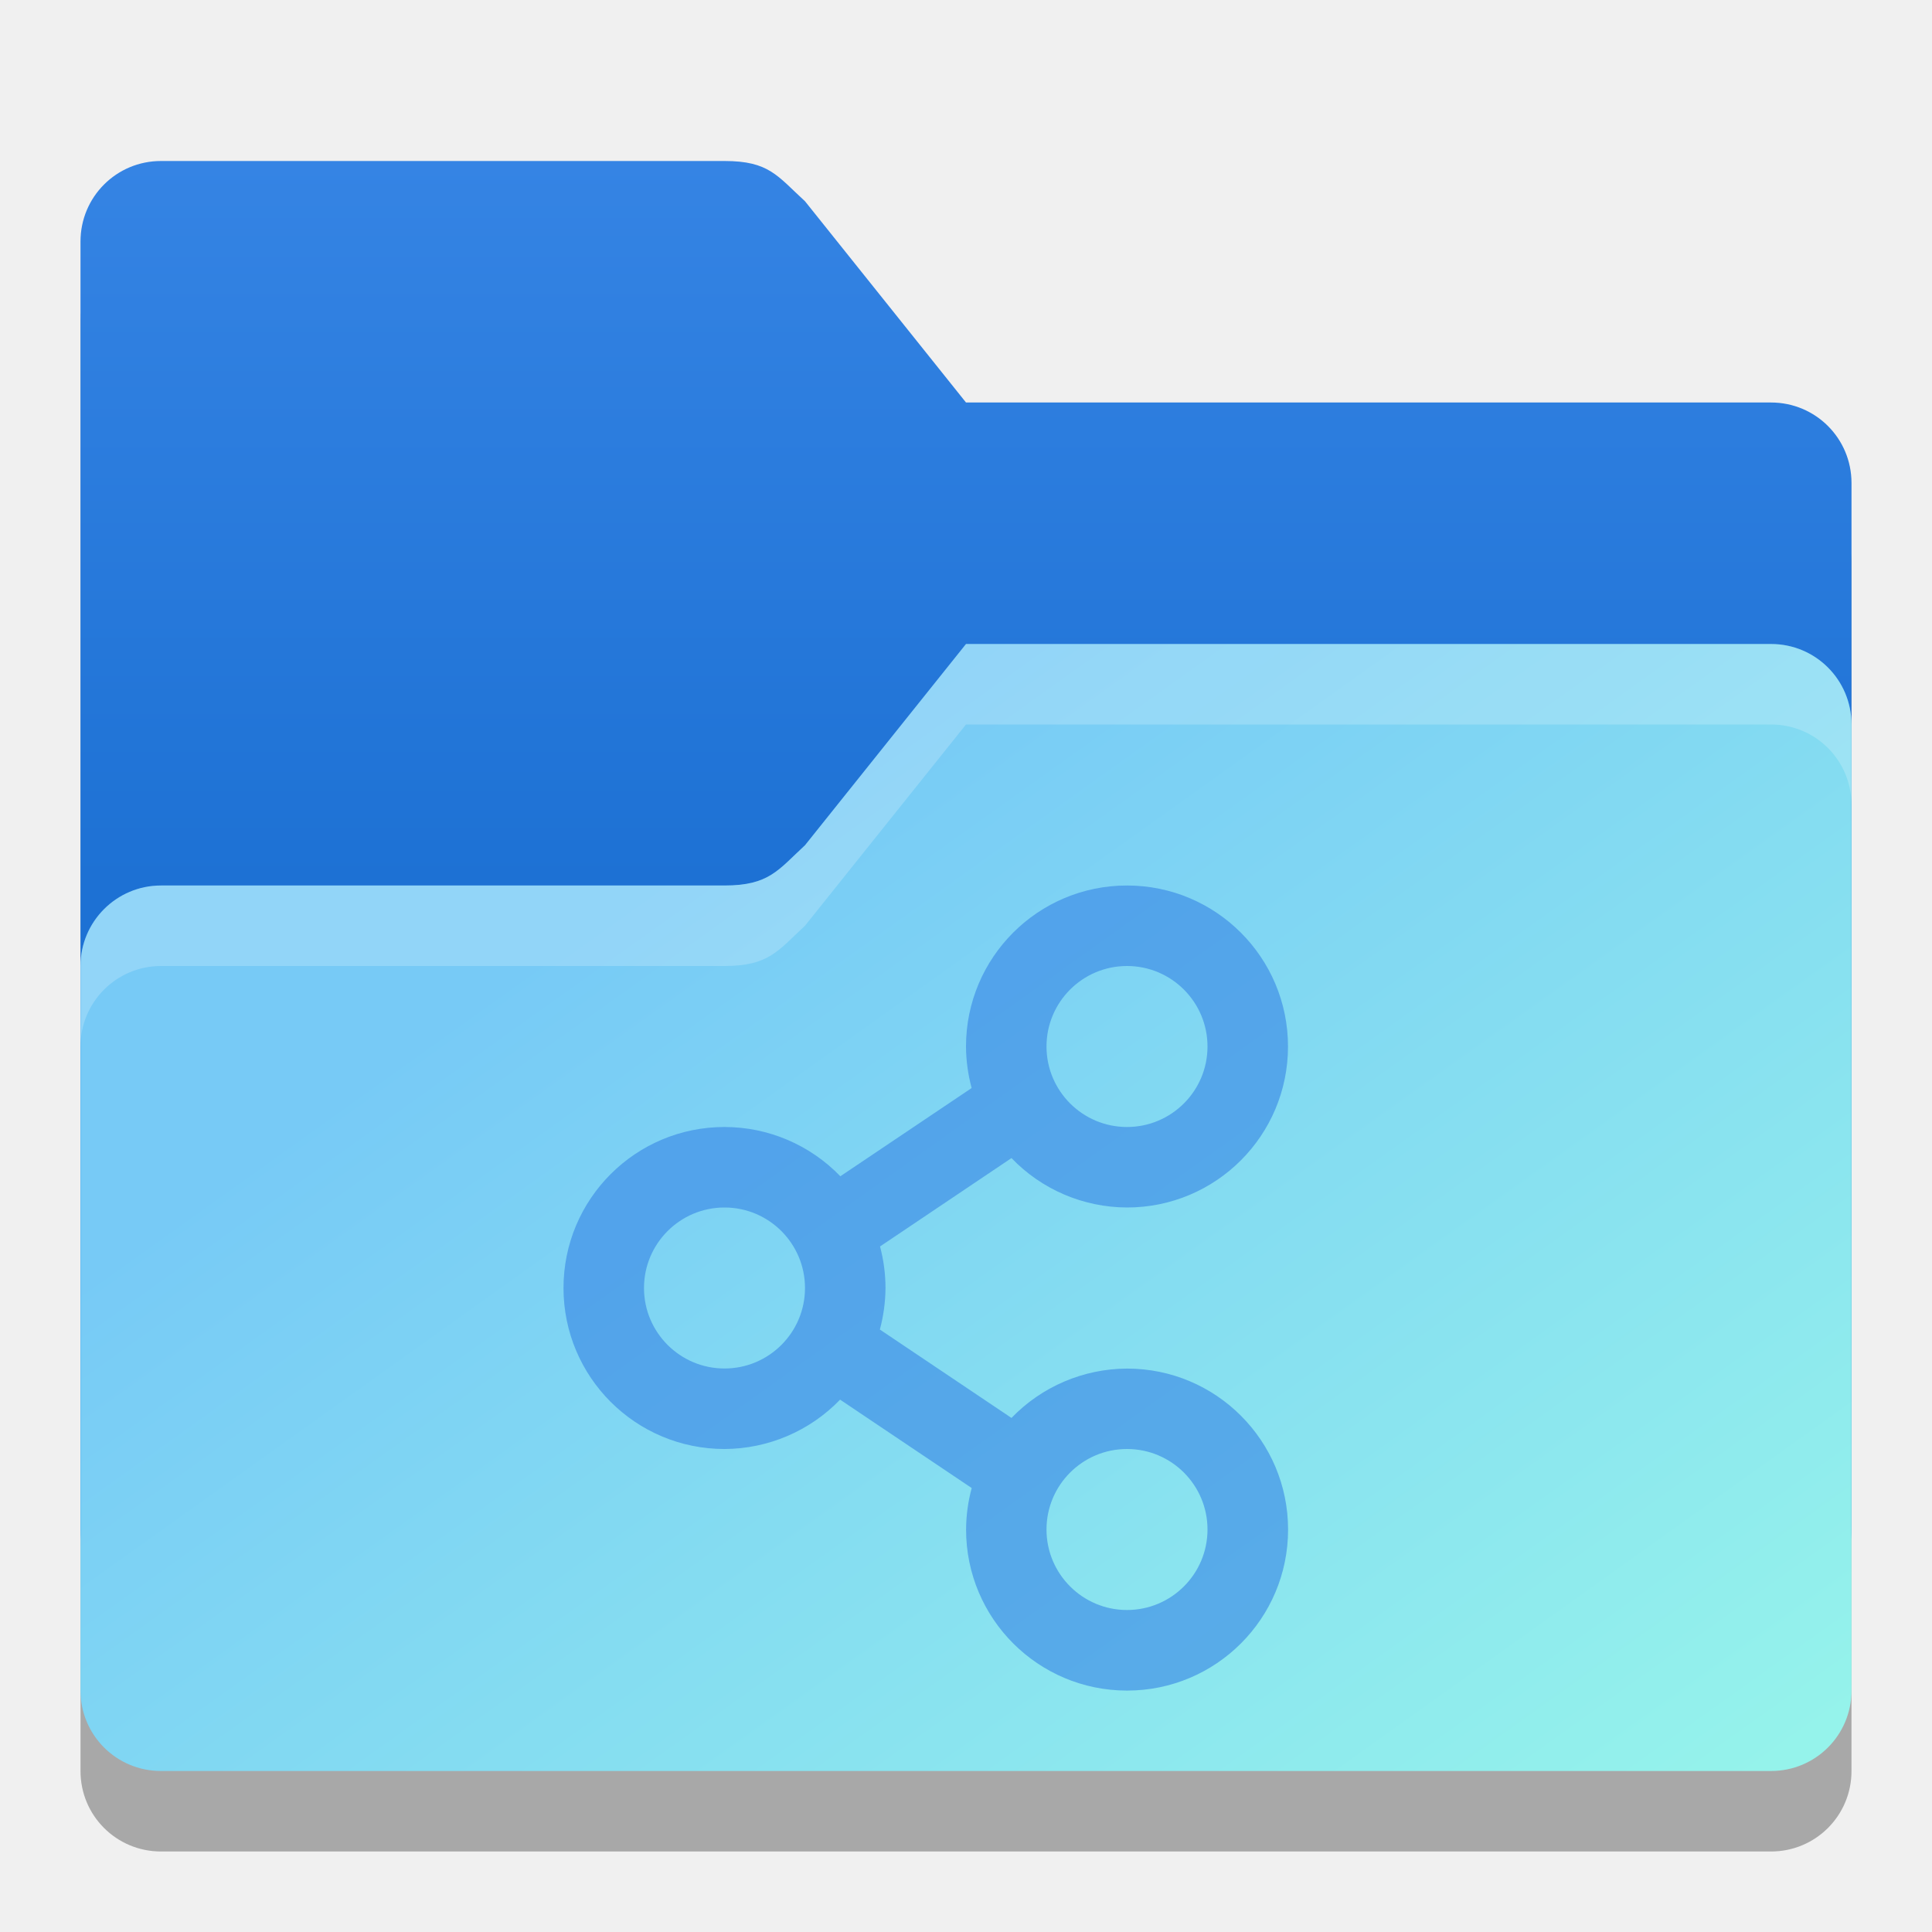
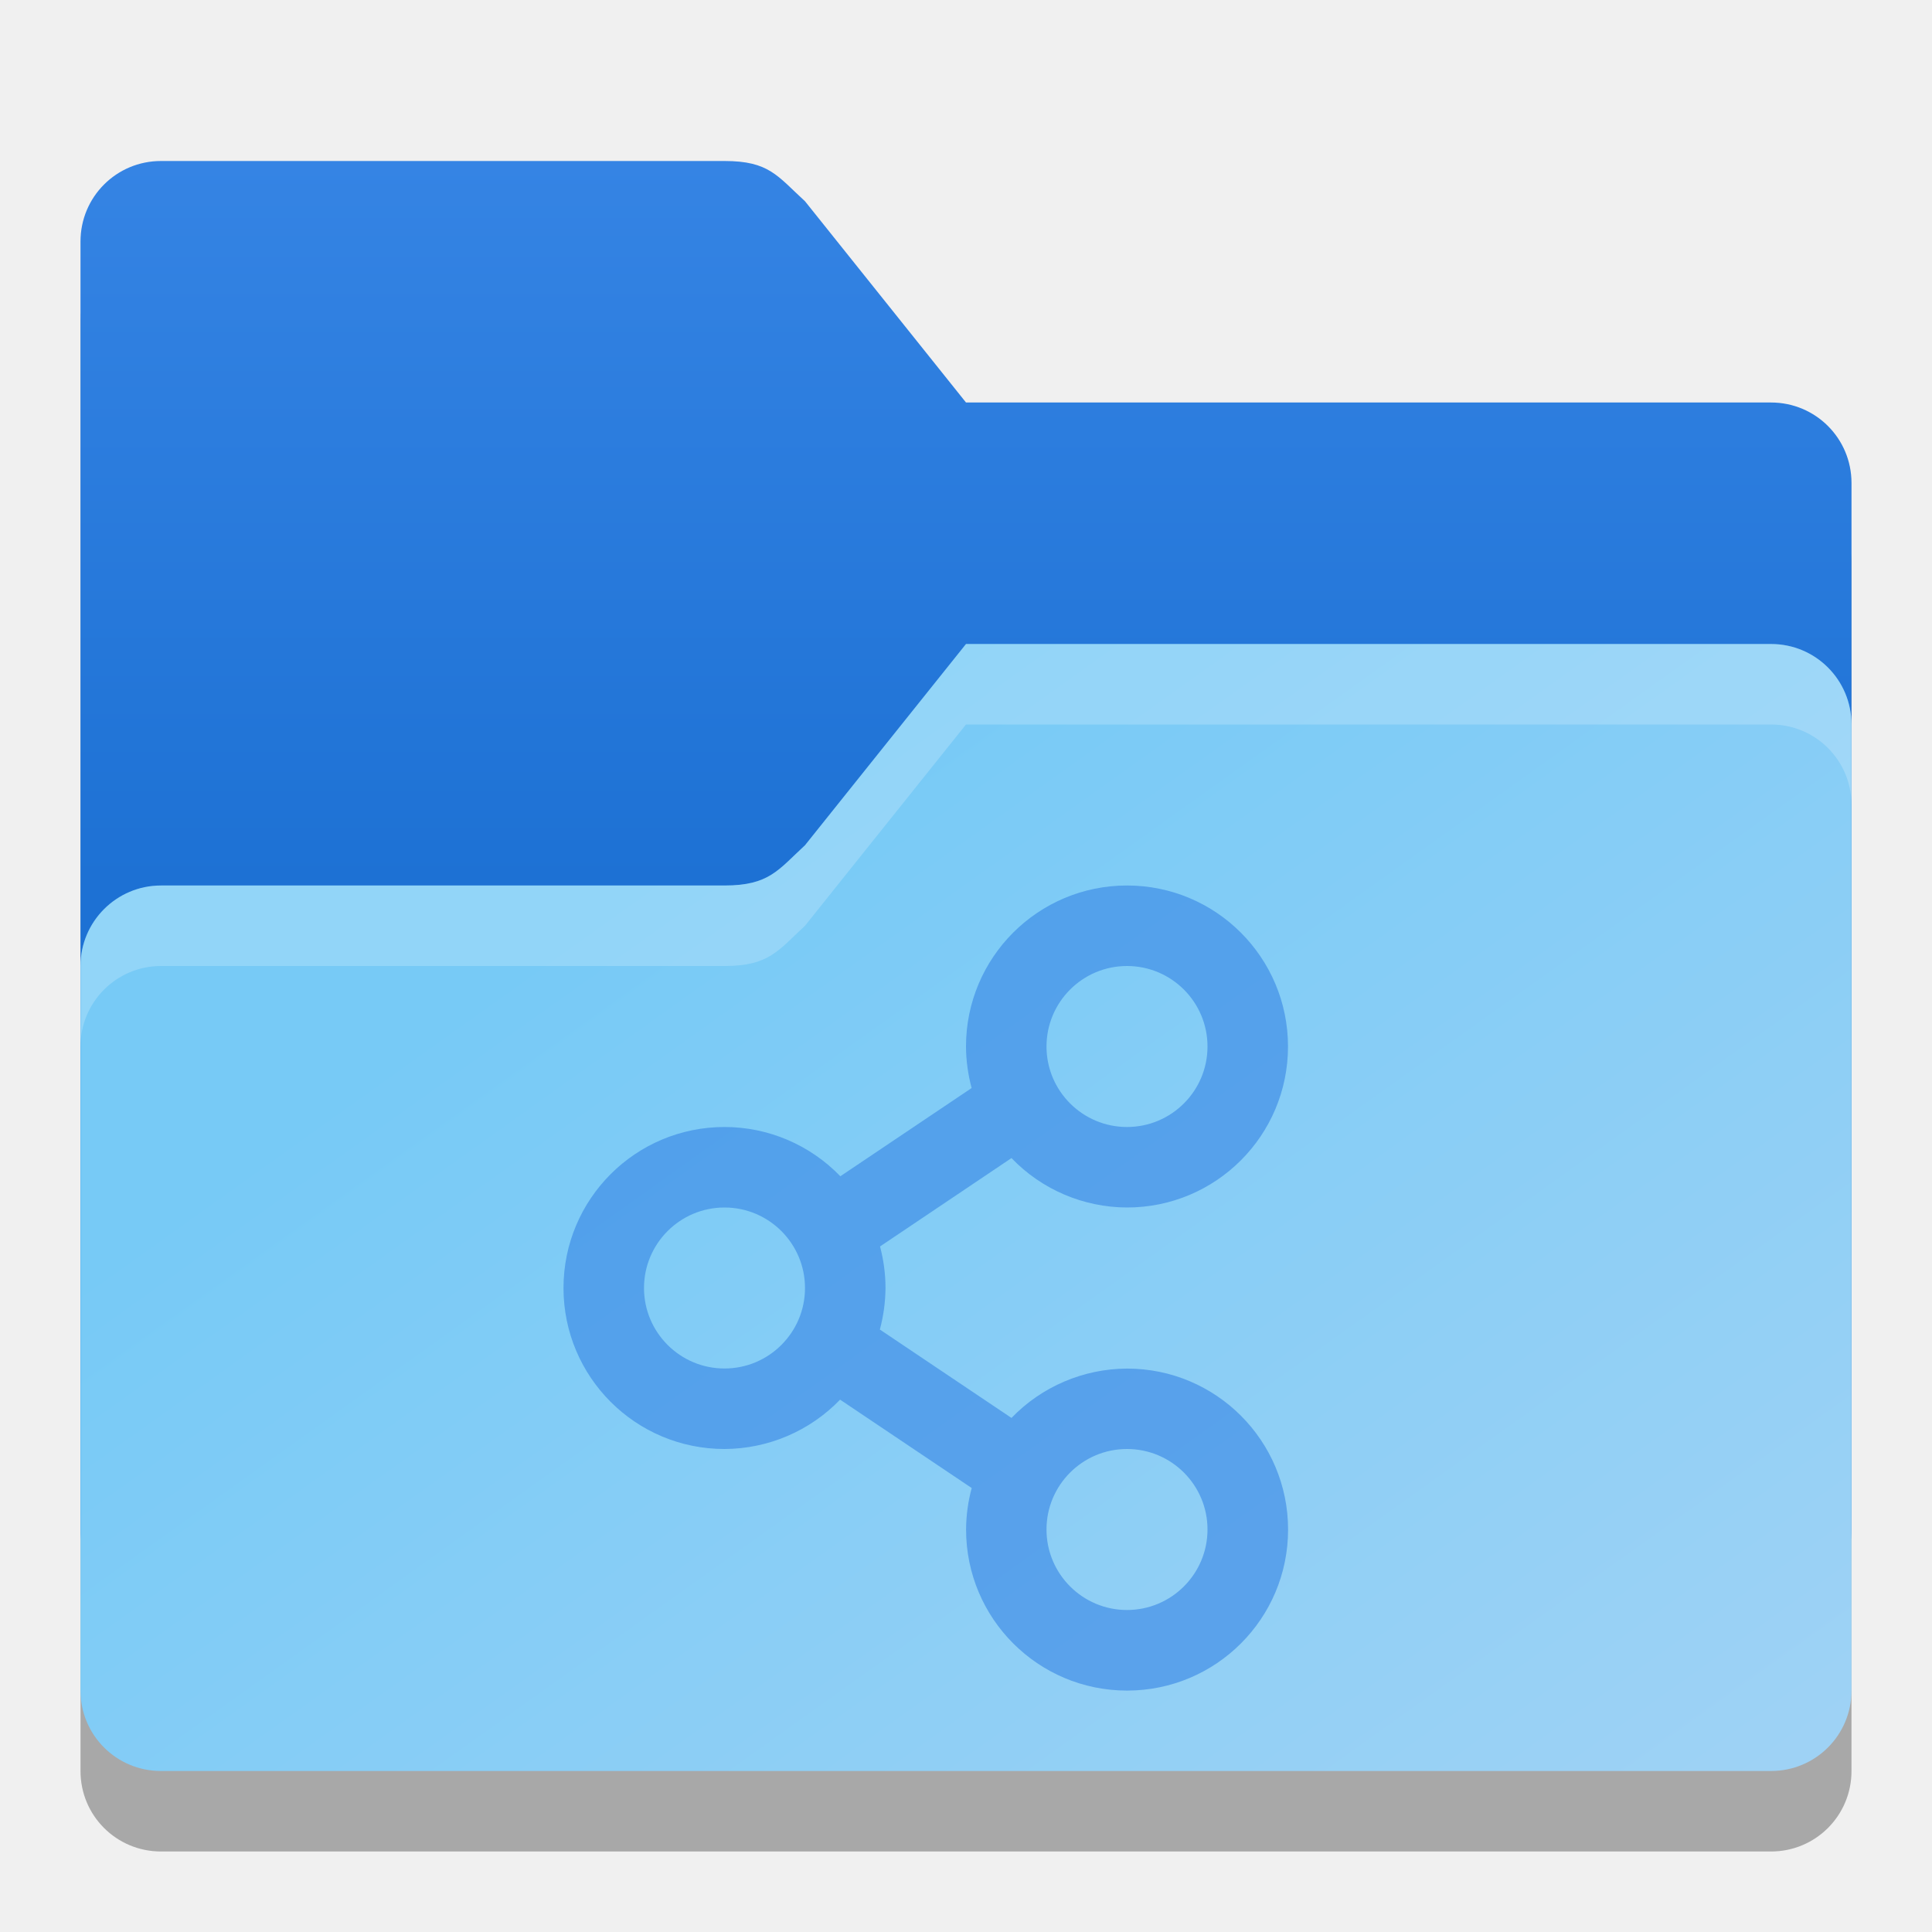
<svg xmlns="http://www.w3.org/2000/svg" xmlns:xlink="http://www.w3.org/1999/xlink" width="24" height="24" viewBox="0 0 24 24" version="1.1" id="svg5">
  <defs id="defs2">
    <linearGradient id="linearGradient3155">
      <stop style="stop-color:#3584e4;stop-opacity:1;" offset="0" id="stop3151" />
      <stop style="stop-color:#1d71d4;stop-opacity:1;" offset="1" id="stop3153" />
    </linearGradient>
    <linearGradient id="linearGradient3147">
-       <stop style="stop-color:#95f3eb;stop-opacity:1;" offset="0" id="stop3143" />
+       <stop style="stop-color:#9ed2f5;stop-opacity:1;" offset="0" id="stop3143" />
      <stop style="stop-color:#77caf6;stop-opacity:1;" offset="1" id="stop3145" />
    </linearGradient>
    <linearGradient xlink:href="#linearGradient3147" id="linearGradient3149" x1="76" y1="81" x2="36" y2="25" gradientUnits="userSpaceOnUse" gradientTransform="matrix(0.25,0,0,0.25,3,1.75)" />
    <linearGradient xlink:href="#linearGradient3155" id="linearGradient3157" x1="22" y1="7" x2="22" y2="43" gradientUnits="userSpaceOnUse" gradientTransform="matrix(0.25,0,0,0.25,0,0.25)" />
  </defs>
  <path d="M 2,3 C 1.446,3 1,3.446 1,4 v 18 c 0,0.554 0.446,1 1,1 h 20 c 0.554,0 1,-0.446 1,-1 V 7 C 23,6.446 22.554,6 22,6 H 12 L 10,3.5 C 9.66,3.17 9.554,3 9,3 Z" style="opacity:0.3;fill:#000000;stroke-width:0.5" id="path1016" />
  <path id="rect184" style="fill:url(#linearGradient3157);fill-opacity:1;stroke-width:0.5" d="M 2,2 C 1.446,2 1,2.446 1,3 v 16 c 0,0.554 0.446,1 1,1 h 20 c 0.554,0 1,-0.446 1,-1 V 6 C 23,5.446 22.554,5 22,5 H 12 L 10,2.5 C 9.656,2.185 9.554,2 9,2 Z" />
  <path id="rect1043" style="fill:url(#linearGradient3149);fill-opacity:1;stroke-width:0.5" d="m 12,8 -2,2.5 C 9.667,10.807 9.554,11 9,11 H 2 c -0.552,0 -1,0.448 -1,1 v 9 c 0,0.554 0.446,1 1,1 h 20 c 0.554,0 1,-0.446 1,-1 V 9 C 23,8.446 22.554,8 22,8 Z" />
  <path id="path3081" style="opacity:0.2;fill:#ffffff;stroke-width:0.5" d="m 12,8 -2,2.5 C 9.667,10.807 9.554,11 9,11 H 2 c -0.552,0 -1,0.448 -1,1 v 1 c 0,-0.552 0.448,-1 1,-1 h 7 c 0.554,0 0.667,-0.193 1,-0.5 L 12,9 h 10 c 0.554,0 1,0.446 1,1 V 9 C 23,8.446 22.554,8 22,8 Z" />
  <path id="path1014" style="opacity:0.6;fill:#3584e4;stroke-width:2.4;stroke-linecap:round;stroke-linejoin:round" d="m 14,11 c -1.105,0 -2,0.895 -2,2 8.81e-4,0.174 0.025,0.348 0.07,0.516 l -1.631,1.096 C 10.062,14.221 9.543,14 9,14 7.895,14 7,14.895 7,16 c 0,1.105 0.895,2 2,2 0.542,-0.002 1.06,-0.223 1.436,-0.613 l 1.635,1.098 c -0.046,0.168 -0.069,0.341 -0.07,0.516 0,1.105 0.895,2 2,2 1.105,0 2,-0.895 2,-2 0,-1.105 -0.895,-2 -2,-2 -0.542,0.002 -1.06,0.223 -1.436,0.613 L 10.93,16.516 C 10.975,16.348 10.999,16.174 11,16 11,15.826 10.977,15.653 10.932,15.484 l 1.633,-1.098 C 12.94,14.777 13.458,14.998 14,15 c 1.105,0 2,-0.895 2,-2 0,-1.105 -0.895,-2 -2,-2 z m 0,1 c 0.552,0 1,0.448 1,1 0,0.552 -0.448,1 -1,1 -0.552,0 -1,-0.448 -1,-1 0,-0.552 0.448,-1 1,-1 z M 9,15 C 9.552,15 10,15.448 10,16 c 0,0.552 -0.448,1 -1,1 -0.552,0 -1,-0.448 -1,-1 0,-0.552 0.448,-1 1,-1 z M 14,18 c 0.552,0 1,0.448 1,1 0,0.552 -0.448,1 -1,1 -0.552,0 -1,-0.448 -1,-1 0,-0.552 0.448,-1 1,-1 z" />
</svg>
